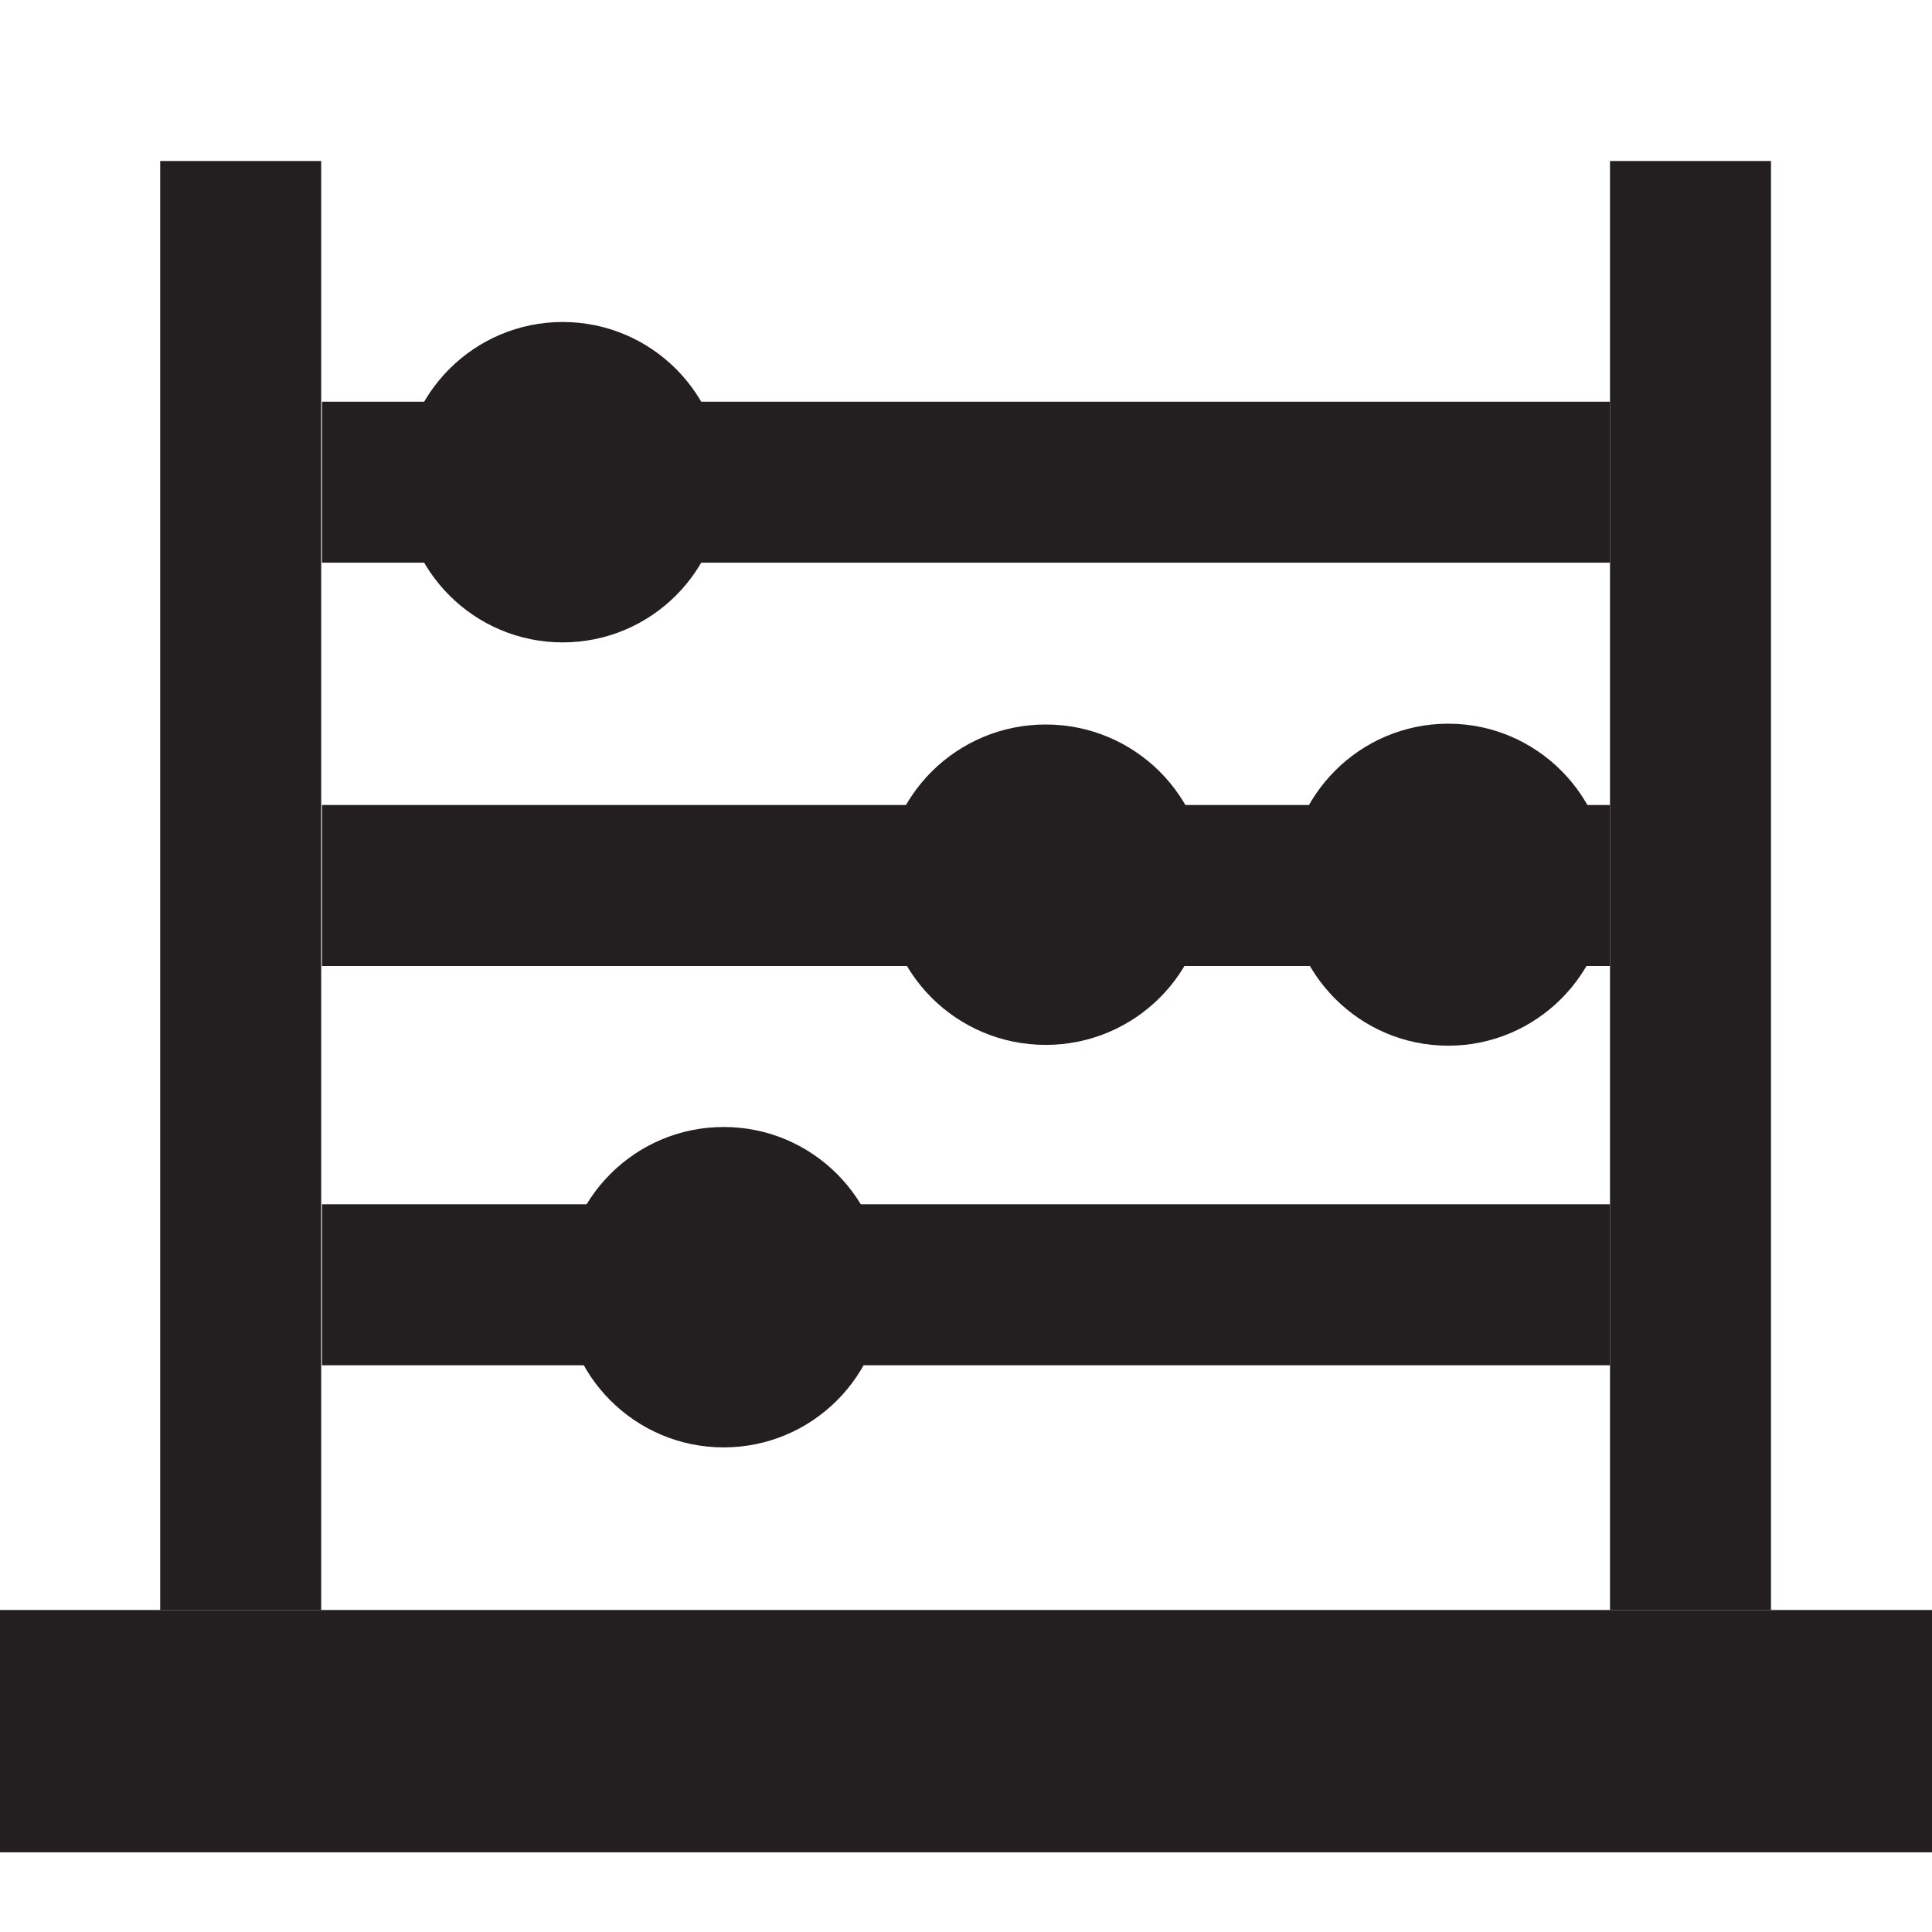
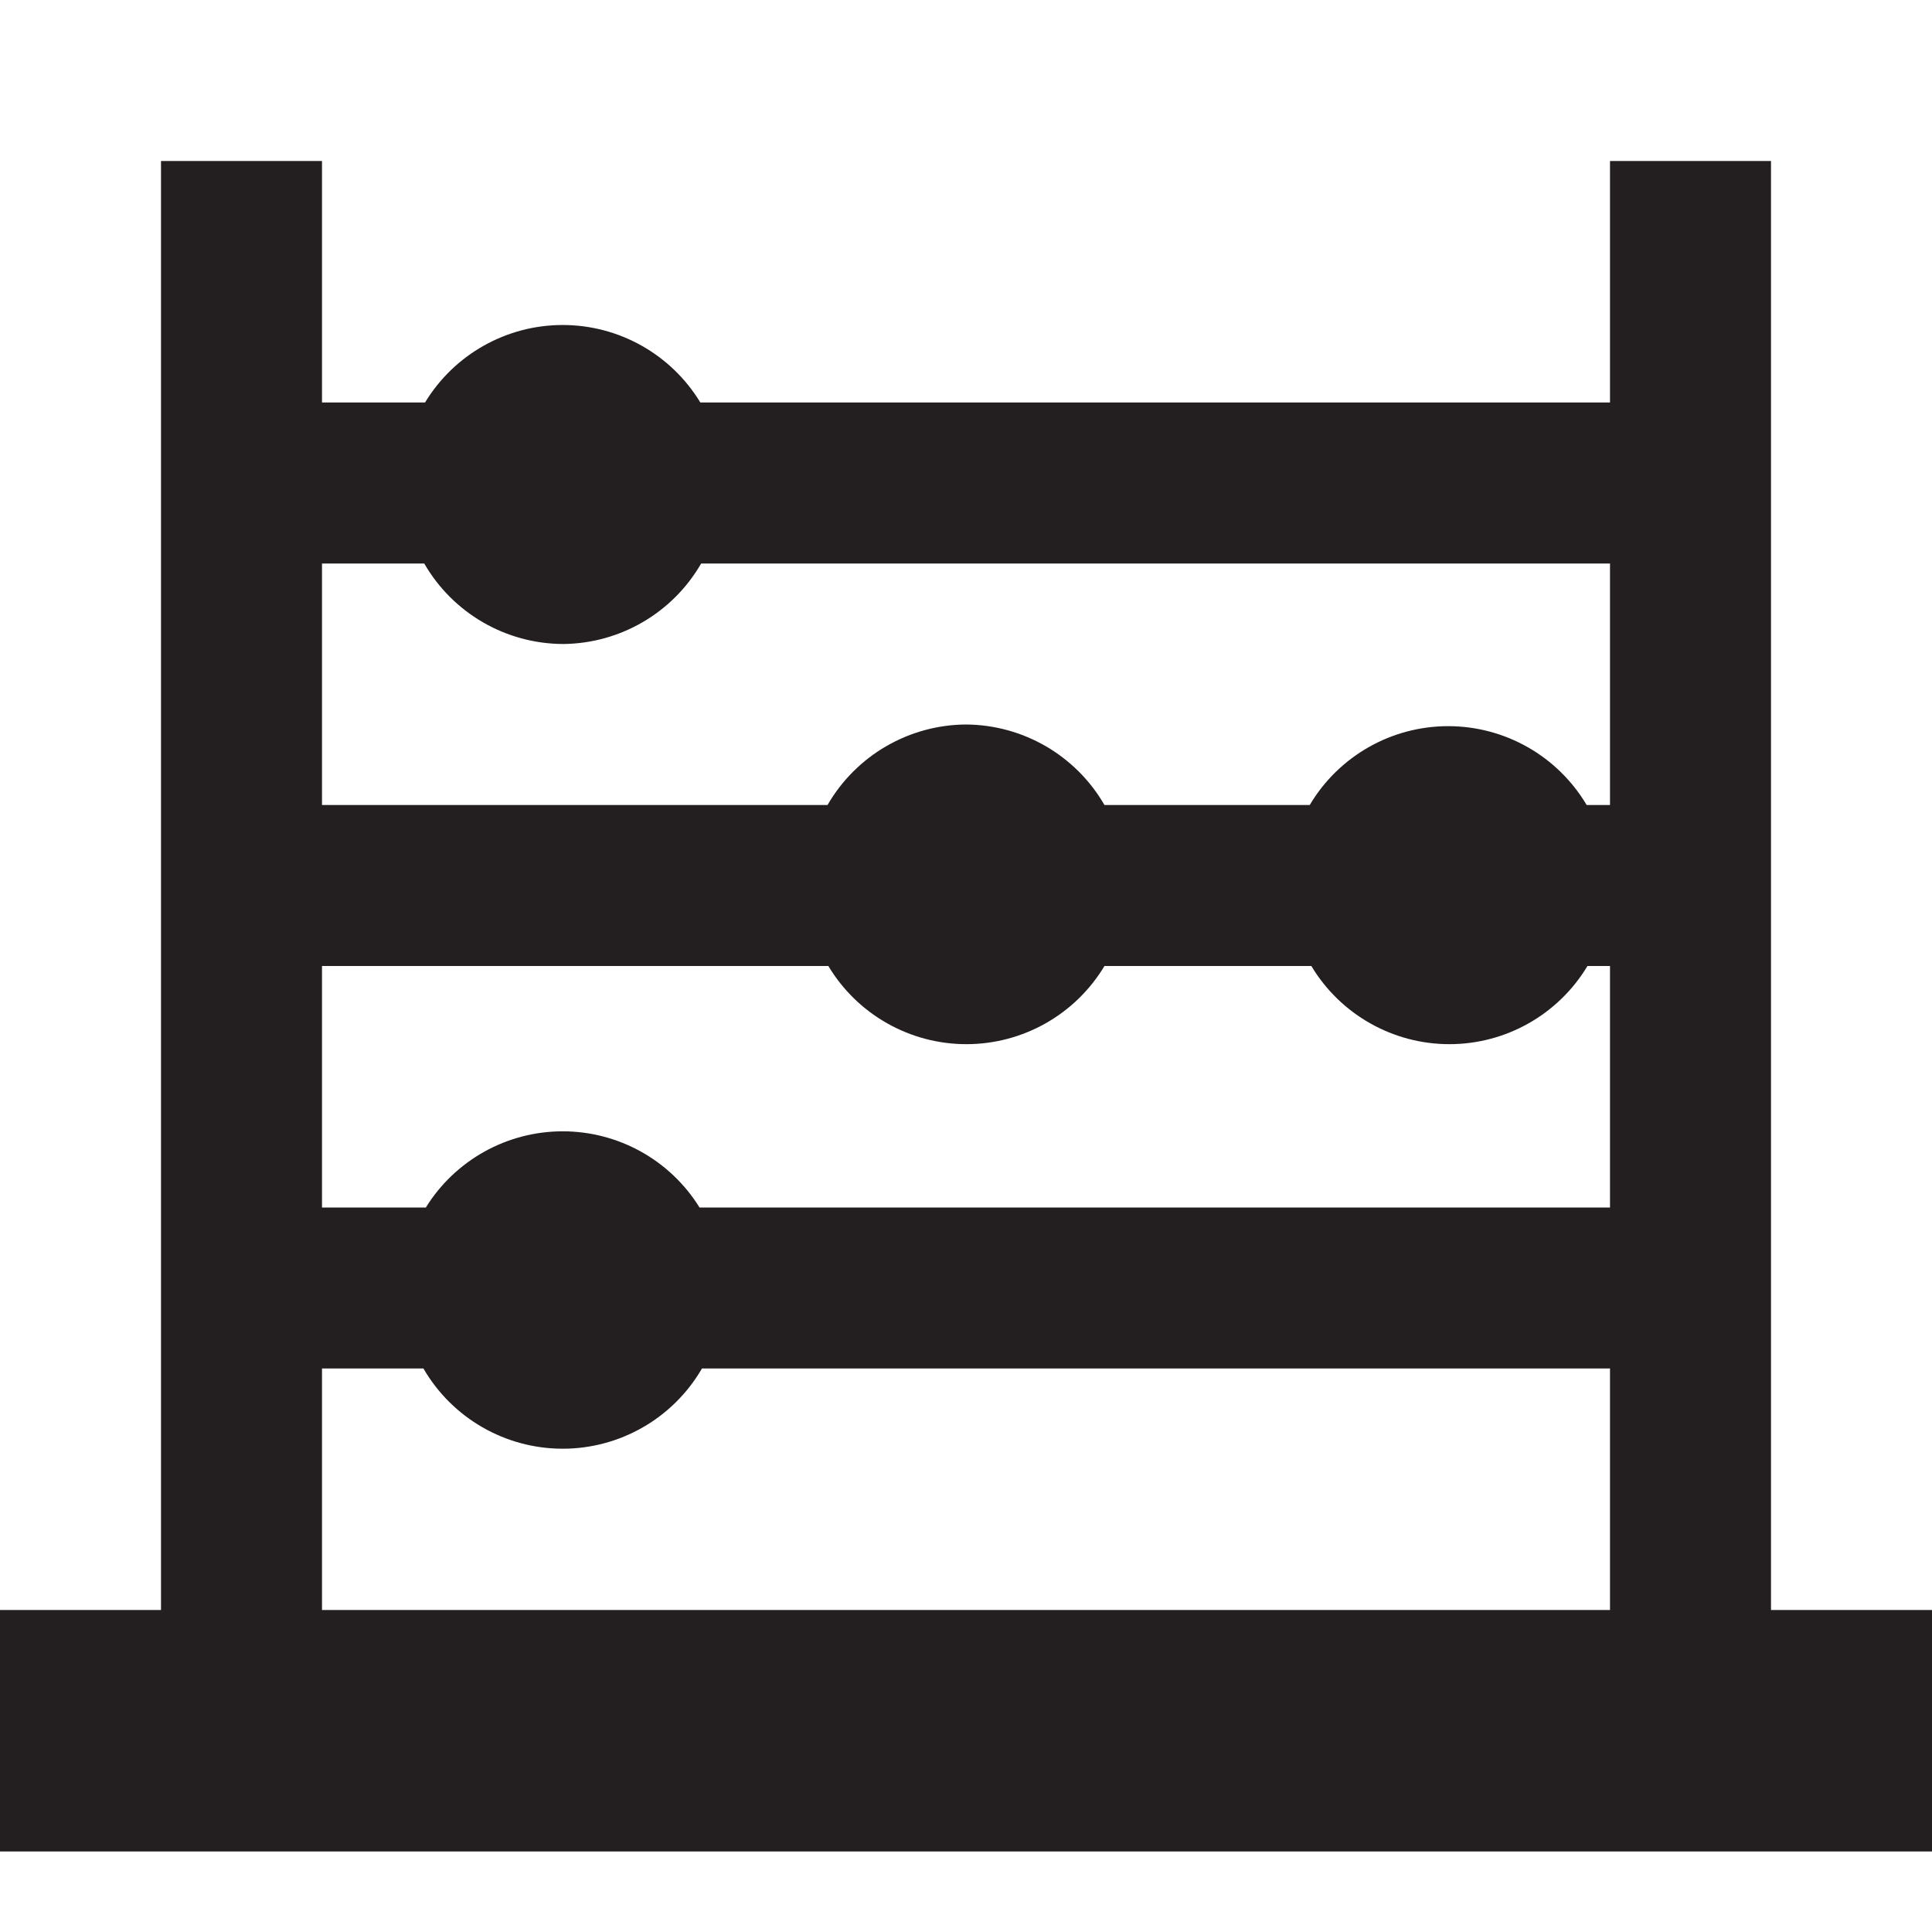
<svg xmlns="http://www.w3.org/2000/svg" id="Layer_1" data-name="Layer 1" viewBox="0 0 24 24">
  <defs>
    <style>.cls-1{fill:#231f20;}</style>
  </defs>
-   <rect class="cls-1" y="20" width="24" height="3.01" />
-   <rect class="cls-1" x="1.99" y="2" width="2" height="18" />
-   <rect class="cls-1" x="11" y="-2.01" width="2" height="16" transform="translate(17.99 -6.01) rotate(90)" />
-   <rect class="cls-1" x="11" y="3" width="2" height="16" transform="translate(23 -1) rotate(90)" />
-   <rect class="cls-1" x="11" y="7.96" width="2" height="16" transform="translate(27.96 3.96) rotate(90)" />
-   <rect class="cls-1" x="20" y="2" width="2" height="18" />
-   <circle class="cls-1" cx="6.99" cy="5.99" r="1.99" />
-   <ellipse class="cls-1" cx="17.99" cy="10.99" rx="1.99" ry="2" />
-   <ellipse class="cls-1" cx="12.99" cy="10.99" rx="2" ry="1.99" />
-   <circle class="cls-1" cx="8.99" cy="15.99" r="1.99" />
+   <path class="cls-1" d="M22,20V2H20V5H8.7A2,2,0,0,0,5.28,5H4V2H2V20H0v3H24V20Zm-2,0H4V17H5.26a2,2,0,0,0,3.46,0H20Zm0-5H8.69a2,2,0,0,0-3.4,0H4V12h6.29a2,2,0,0,0,3.43,0h2.57a2,2,0,0,0,3.43,0H20Zm0-5h-.29a2,2,0,0,0-3.44,0H13.72A2,2,0,0,0,12,9a2,2,0,0,0-1.72,1H4V7H5.27A2,2,0,0,0,7,8,2,2,0,0,0,8.71,7H20Z" />
</svg>
